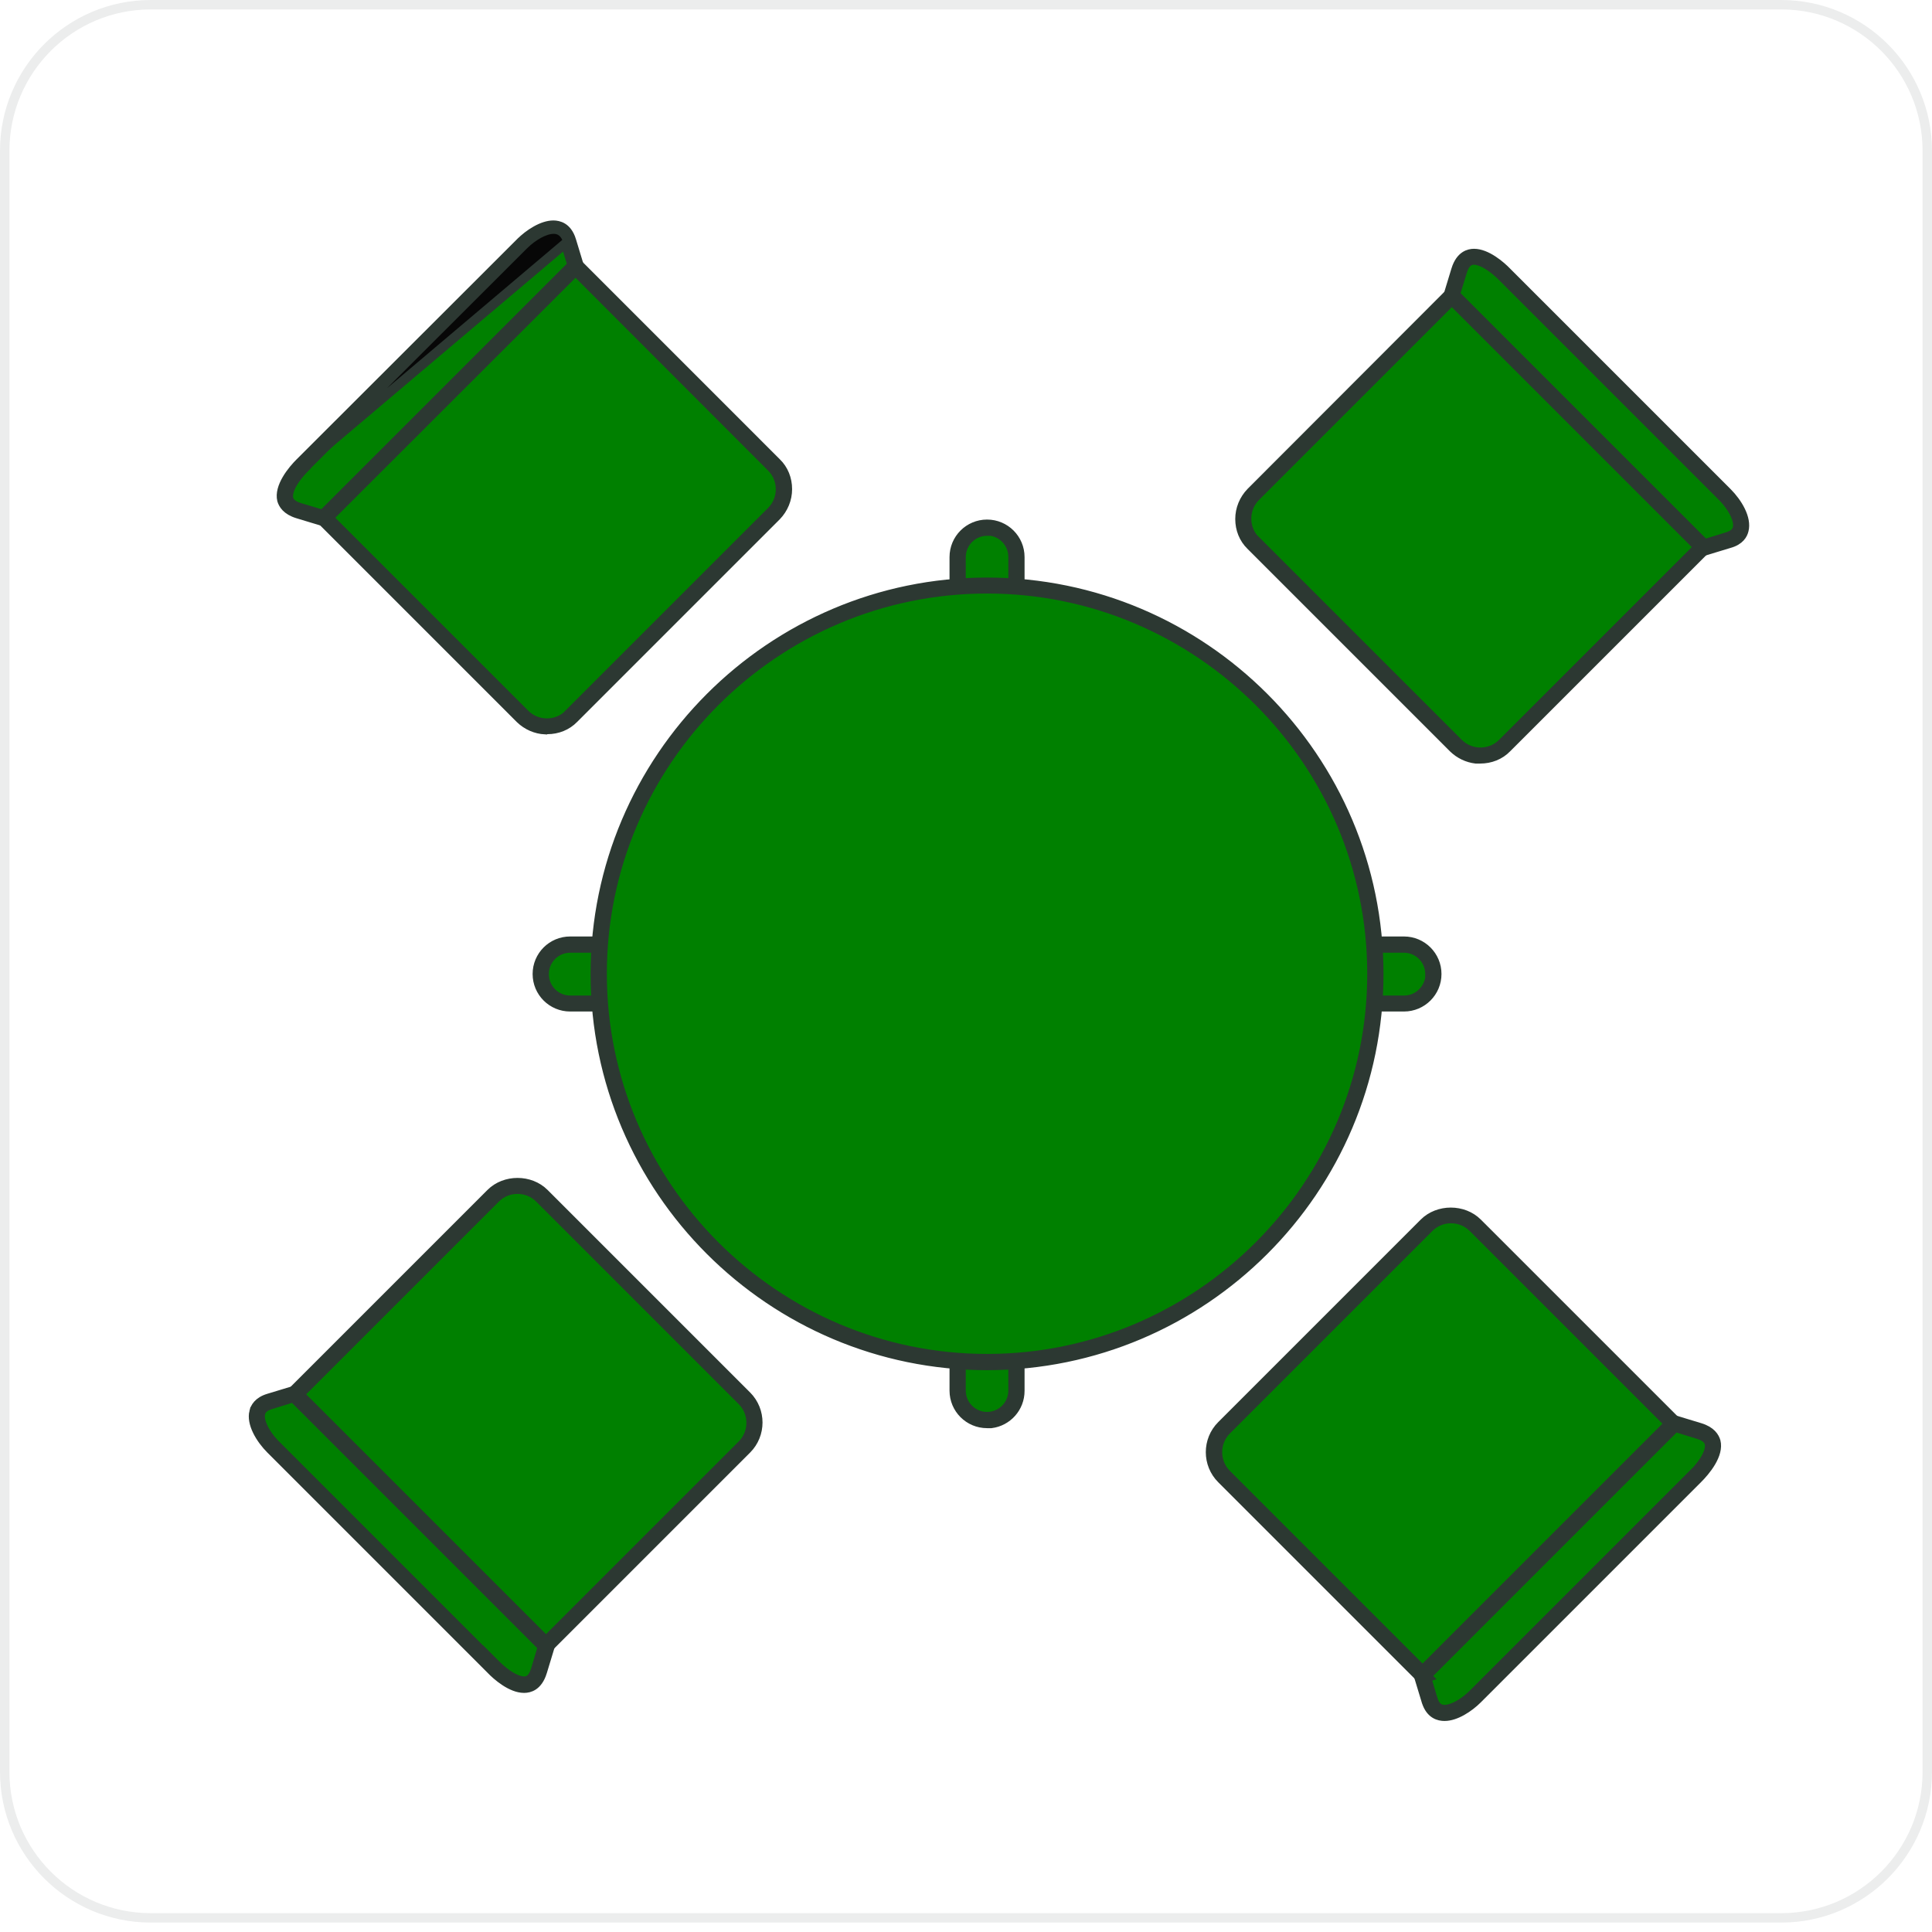
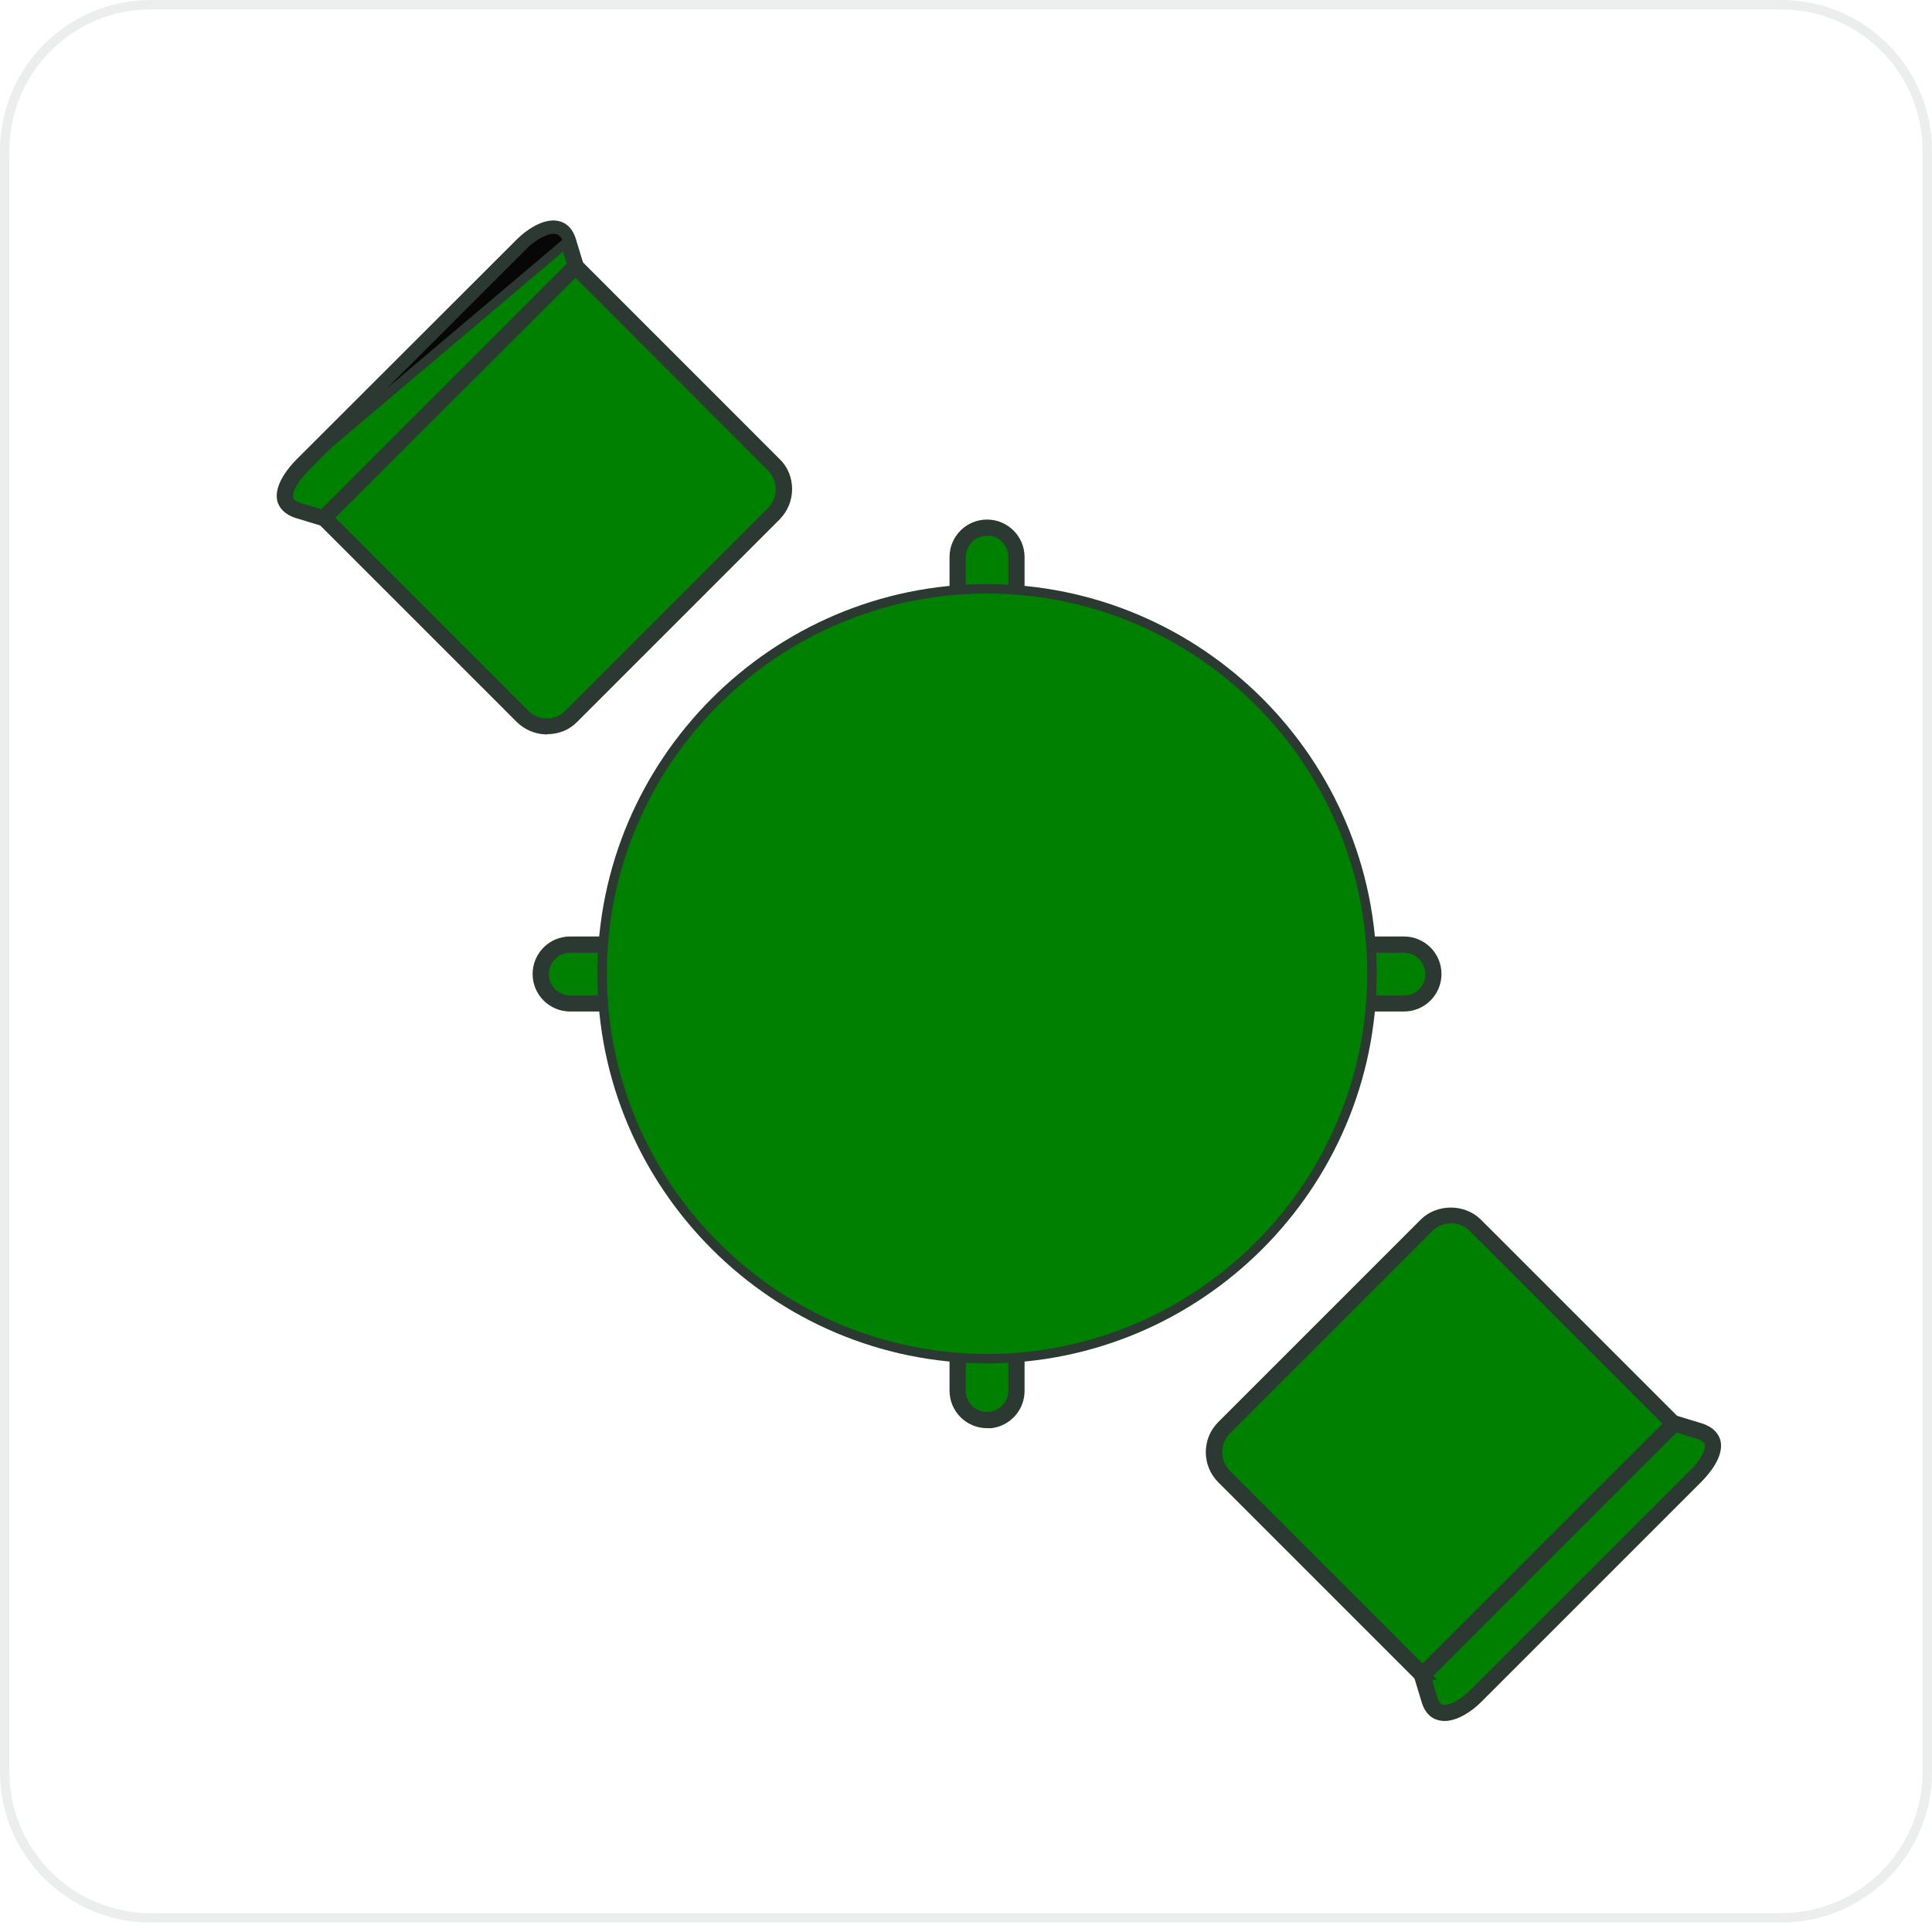
<svg xmlns="http://www.w3.org/2000/svg" width="205" height="205" viewBox="0 0 205 205" fill="none">
  <mask id="mask0_31_195" style="mask-type:alpha" maskUnits="userSpaceOnUse" x="0" y="-11" width="205" height="216">
    <rect x="0.5" y="-10.5" width="204" height="215" rx="15.5" fill="#D9D9D9" stroke="#ECEDED" />
  </mask>
  <g mask="url(#mask0_31_195)">
    <rect x="0.5" y="0.5" width="204" height="203" rx="15.5" stroke="#ECEDED" />
    <path d="M104.733 56.353H105.126C106.469 56.545 107.491 57.706 107.491 59.083V147.558C107.491 149.088 106.242 150.315 104.733 150.315C103.203 150.315 101.976 149.066 101.976 147.558V59.111C101.976 57.58 103.225 56.353 104.733 56.353Z" fill="green" stroke="#2C3832" stroke-miterlimit="10" />
    <path d="M108.214 147.585C108.214 149.359 106.89 150.821 105.176 151.039H104.733C102.81 151.039 101.252 149.481 101.252 147.558V59.111C101.252 57.187 102.81 55.629 104.733 55.629C106.656 55.629 108.214 57.187 108.214 59.111V147.585ZM105.233 56.09V56.021H104.733C103.037 56.021 101.672 57.387 101.672 59.083V147.558C101.672 149.254 103.037 150.619 104.733 150.619C106.429 150.619 107.795 149.254 107.795 147.558V59.111C107.795 57.585 106.69 56.327 105.233 56.09Z" fill="#070707" stroke="#2C3832" stroke-miterlimit="10" />
    <path d="M151.728 103.348V103.742C151.536 105.092 150.371 106.133 148.999 106.133H60.496C58.968 106.133 57.739 104.887 57.739 103.348C57.739 101.817 58.987 100.591 60.496 100.591H148.971C150.501 100.591 151.728 101.84 151.728 103.348Z" fill="green" stroke="#2C3832" stroke-miterlimit="10" />
    <path d="M148.971 106.829H60.496C58.573 106.829 57.015 105.271 57.015 103.348C57.015 101.425 58.573 99.867 60.496 99.867H148.971C150.894 99.867 152.452 101.425 152.452 103.348C152.452 105.271 150.894 106.829 148.971 106.829ZM60.496 100.287C58.8 100.287 57.434 101.652 57.434 103.348C57.434 105.044 58.8 106.409 60.496 106.409H148.971C150.667 106.409 152.032 105.044 152.032 103.348C152.032 101.652 150.667 100.287 148.971 100.287H60.496Z" fill="#070707" stroke="#2C3832" stroke-miterlimit="10" />
    <path d="M145.575 103.32C145.575 125.817 127.23 144.162 104.733 144.162C82.237 144.162 63.891 125.817 63.891 103.32C63.891 80.823 82.237 62.478 104.733 62.478C127.23 62.478 145.575 80.823 145.575 103.32Z" fill="green" stroke="#2C3832" stroke-miterlimit="10" />
-     <path d="M104.733 144.886C81.819 144.886 63.167 126.234 63.167 103.348C63.167 80.461 81.819 61.782 104.733 61.782C127.648 61.782 146.299 80.433 146.299 103.348C146.299 126.262 127.648 144.886 104.733 144.886ZM104.733 62.202C82.046 62.202 63.587 80.661 63.587 103.348C63.587 126.036 82.047 144.466 104.733 144.466C127.42 144.466 145.879 126.008 145.879 103.348C145.879 80.689 127.421 62.202 104.733 62.202Z" fill="#070707" stroke="#2C3832" stroke-miterlimit="10" />
-     <path d="M133.261 57.365L133.114 57.218H133.095C131.954 55.929 132 53.931 133.233 52.699L155.151 30.78L181.337 56.939L159.419 78.857C158.139 80.138 156.033 80.138 154.753 78.857L133.261 57.365Z" fill="green" stroke="#2C3832" stroke-miterlimit="10" />
-     <path d="M155.151 29.779L182.312 56.939L159.892 79.358L159.892 79.358L159.887 79.364C159.154 80.121 158.146 80.52 157.044 80.52H156.599C155.711 80.415 154.878 80.017 154.221 79.383L132.732 57.894L132.732 57.894L132.726 57.888C131.968 57.154 131.57 56.146 131.57 55.074C131.57 54.011 131.989 52.995 132.735 52.223L154.651 30.279V30.896L133.027 52.521C132.345 53.203 131.99 54.111 131.99 55.046C131.99 56.001 132.34 56.915 133.031 57.575L154.519 79.063C155.884 80.428 158.233 80.428 159.597 79.063L181.368 57.292L181.722 56.939L181.368 56.585L155.505 30.722L154.856 30.074L155.151 29.779Z" fill="#070707" stroke="#2C3832" stroke-miterlimit="10" />
-     <path d="M183.291 56.962L183.289 56.962L180.876 57.709L154.41 31.242L155.156 28.829L155.156 28.829L155.157 28.826C155.356 28.164 155.631 27.854 155.882 27.713C156.133 27.573 156.455 27.548 156.862 27.657C157.703 27.884 158.67 28.62 159.391 29.341L182.777 52.727C183.48 53.43 184.147 54.415 184.341 55.268C184.436 55.686 184.407 56.023 184.27 56.281C184.138 56.531 183.861 56.788 183.291 56.962Z" fill="green" stroke="#2C3832" stroke-miterlimit="10" />
-     <path d="M180.676 58.511L153.629 31.463L153.766 31.01L154.297 31.541L180.577 57.822L180.789 58.033L181.075 57.947L183.386 57.251L183.386 57.251L183.395 57.248C183.85 57.102 184.155 56.9 184.354 56.679C184.555 56.456 184.619 56.248 184.644 56.146C184.789 55.602 184.6 54.948 184.313 54.365C184.011 53.754 183.546 53.112 182.983 52.549L159.597 29.136L159.597 29.135C159.059 28.597 158.491 28.145 157.955 27.825C157.435 27.513 156.888 27.291 156.404 27.291L156.402 27.291C156.279 27.291 155.973 27.291 155.652 27.518C155.339 27.74 155.082 28.125 154.896 28.729L154.896 28.729L154.895 28.732L154.306 30.687H153.864L154.488 28.634C154.488 28.633 154.488 28.633 154.488 28.633C154.738 27.821 155.107 27.403 155.442 27.181C155.782 26.954 156.137 26.899 156.404 26.899C157.054 26.899 157.762 27.206 158.416 27.635C159.061 28.057 159.596 28.558 159.885 28.86L159.885 28.86L159.892 28.868L183.278 52.254C183.804 52.779 184.338 53.473 184.692 54.203C185.049 54.939 185.194 55.654 185.04 56.259L185.04 56.259L185.038 56.266C184.936 56.695 184.611 57.346 183.498 57.654L183.498 57.654L183.486 57.658L180.676 58.511Z" fill="#070707" stroke="#2C3832" stroke-miterlimit="10" />
-     <path d="M57.247 127.143L78.739 148.635C80.019 149.915 80.019 152.021 78.739 153.301L56.821 175.219L30.663 149.061L52.581 127.143C53.861 125.862 55.967 125.862 57.247 127.143Z" fill="green" stroke="#2C3832" stroke-miterlimit="10" />
-     <path d="M79.24 153.774L56.807 176.207L29.66 149.033L52.08 126.614C53.583 125.111 56.245 125.111 57.748 126.614L79.24 148.106C80.799 149.665 80.799 152.216 79.24 153.774ZM30.604 148.68L30.251 149.033L30.604 149.387L56.467 175.25L56.821 175.603L57.175 175.25L78.945 153.479C80.338 152.087 80.338 149.794 78.945 148.401L57.453 126.909C56.088 125.544 53.739 125.544 52.375 126.909L30.604 148.68Z" fill="#070707" stroke="#2C3832" stroke-miterlimit="10" />
-     <path d="M51.755 175.777V175.805L29.223 153.273C28.52 152.57 27.853 151.585 27.659 150.732C27.564 150.314 27.593 149.977 27.73 149.719C27.862 149.469 28.139 149.212 28.709 149.038L28.709 149.038L28.711 149.038L31.124 148.292L57.565 174.733L56.843 177.146C56.644 177.808 56.369 178.118 56.118 178.259C55.867 178.4 55.545 178.424 55.138 178.315C54.297 178.089 53.33 177.352 52.609 176.631L51.755 175.777Z" fill="green" stroke="#2C3832" stroke-miterlimit="10" />
-     <path d="M52.115 177.168L52.115 177.168L52.108 177.16L28.722 153.774C28.196 153.248 27.662 152.555 27.308 151.828C26.95 151.093 26.807 150.387 26.959 149.799L26.96 149.799L26.962 149.789C27.064 149.361 27.391 148.705 28.511 148.371L28.511 148.371L28.514 148.37L31.345 147.511L58.399 174.565L57.54 177.394C57.54 177.394 57.54 177.394 57.54 177.395C57.29 178.207 56.92 178.625 56.586 178.847C56.245 179.073 55.891 179.129 55.624 179.129H55.596C54.946 179.129 54.238 178.821 53.584 178.393C52.939 177.971 52.404 177.47 52.115 177.168ZM31.423 148.179L31.211 147.967L30.925 148.053L28.614 148.749L28.614 148.749L28.61 148.751C28.141 148.896 27.831 149.098 27.631 149.326C27.43 149.555 27.376 149.771 27.356 149.853C27.356 149.853 27.356 149.854 27.355 149.855C27.211 150.398 27.4 151.052 27.687 151.635C27.989 152.246 28.454 152.888 29.017 153.451L52.403 176.837C52.941 177.375 53.509 177.827 54.045 178.148C54.565 178.459 55.112 178.681 55.596 178.681H55.598C55.721 178.681 56.027 178.682 56.348 178.454C56.661 178.232 56.918 177.847 57.104 177.243L57.105 177.24L57.801 174.929L57.887 174.643L57.676 174.431L31.423 148.179Z" fill="#070707" stroke="#2C3832" stroke-miterlimit="10" />
    <path d="M130.143 151.753L151.635 130.261C152.915 128.98 155.021 128.98 156.301 130.261L178.219 152.179L152.061 178.337L130.143 156.419C128.862 155.139 128.862 153.033 130.143 151.753Z" fill="green" stroke="#2C3832" stroke-miterlimit="10" />
    <path d="M151.707 178.396L152.061 178.749L152.415 178.396L178.278 152.533L178.631 152.179L178.278 151.825L156.507 130.055C155.825 129.373 154.917 129.017 153.982 129.017H153.954C152.986 129.017 152.079 129.405 151.429 130.055L129.937 151.547C128.544 152.939 128.544 155.233 129.937 156.625L151.707 178.396ZM156.774 129.76L179.194 152.179L152.033 179.34L129.614 156.92C128.055 155.362 128.055 152.811 129.614 151.252L151.106 129.76C152.609 128.257 155.271 128.257 156.774 129.76Z" fill="#070707" stroke="#2C3832" stroke-miterlimit="10" />
    <path d="M152.719 181.27C152.469 181.138 152.213 180.862 152.039 180.292C152.038 180.291 152.038 180.291 152.038 180.291L151.317 177.879L177.758 151.437L180.171 152.183L180.174 152.184C180.836 152.384 181.146 152.659 181.287 152.91C181.427 153.161 181.452 153.483 181.342 153.89C181.161 154.566 180.65 155.323 180.081 155.969L179.659 156.391L156.273 179.777C155.57 180.48 154.585 181.147 153.732 181.341C153.314 181.436 152.977 181.407 152.719 181.27Z" fill="green" stroke="#2C3832" stroke-miterlimit="10" />
    <path d="M180.368 151.488L180.37 151.489C181.582 151.852 181.938 152.518 182.063 152.951C182.233 153.618 181.994 154.388 181.548 155.144C181.109 155.889 180.523 156.53 180.16 156.892L156.774 180.278C156.329 180.723 155.746 181.188 155.119 181.538C154.487 181.892 153.85 182.108 153.286 182.108H153.258C152.982 182.108 152.616 182.056 152.27 181.844C151.935 181.639 151.574 181.257 151.342 180.512C151.342 180.512 151.341 180.511 151.341 180.511L150.483 177.683L177.537 150.629L180.368 151.488ZM151.77 176.986L151.179 177.577L151.151 177.605L151.489 177.944L151.053 178.075L151.749 180.385C151.749 180.385 151.749 180.385 151.749 180.385C151.896 180.874 152.12 181.219 152.42 181.434C152.722 181.651 153.035 181.688 153.258 181.688C153.756 181.688 154.323 181.484 154.856 181.192C155.4 180.893 155.96 180.474 156.451 179.983L179.837 156.597C180.447 155.987 180.938 155.351 181.259 154.764C181.563 154.205 181.77 153.586 181.639 153.06C181.487 152.455 180.889 152.102 180.247 151.897L180.247 151.897L180.24 151.895L177.929 151.199L177.643 151.113L177.431 151.324L151.77 176.986Z" fill="#070707" stroke="#2C3832" stroke-miterlimit="10" />
    <path d="M60.365 75.739L60.218 75.886V75.905C58.929 77.046 56.931 77 55.699 75.767L33.781 53.849L59.967 27.663L81.857 49.581L81.857 49.581C83.138 50.861 83.138 52.967 81.857 54.247L60.365 75.739Z" fill="green" stroke="#2C3832" stroke-miterlimit="10" />
    <path d="M32.778 53.849L59.967 26.66L82.386 49.08L82.386 49.08L82.392 49.086C83.15 49.819 83.548 50.827 83.548 51.9C83.548 52.963 83.129 53.979 82.383 54.751L60.894 76.24L60.894 76.24L60.888 76.246C60.154 77.004 59.146 77.402 58.074 77.402H57.867L57.844 77.425C56.855 77.376 55.918 76.963 55.195 76.265L32.778 53.849ZM33.722 53.495L33.369 53.849L33.722 54.202L55.493 75.973C56.858 77.338 59.206 77.338 60.571 75.973L82.063 54.481C82.745 53.799 83.101 52.89 83.101 51.956C83.101 51.031 82.752 50.089 82.06 49.427L60.321 27.605L59.968 27.25L59.613 27.604L33.722 53.495Z" fill="#070707" stroke="#2C3832" stroke-miterlimit="10" />
    <path d="M59.962 25.709L59.962 25.711L60.709 28.124L34.239 54.593L31.826 53.871C31.826 53.871 31.826 53.871 31.825 53.871C31.164 53.671 30.854 53.397 30.713 53.145C30.573 52.895 30.548 52.573 30.658 52.166C30.884 51.325 31.62 50.358 32.341 49.637L32.488 49.49V49.462L55.727 26.223C56.43 25.52 57.415 24.853 58.268 24.659C58.686 24.564 59.023 24.593 59.281 24.73C59.531 24.862 59.788 25.139 59.962 25.709Z" fill="green" stroke="#2C3832" stroke-miterlimit="10" />
    <path d="M32.135 49.403L32.136 49.403L55.549 26.017C56.04 25.526 56.6 25.107 57.144 24.808C57.677 24.516 58.244 24.312 58.742 24.312C58.965 24.312 59.278 24.349 59.58 24.566C59.88 24.781 60.104 25.126 60.251 25.614L32.135 49.403ZM32.135 49.403C31.525 50.013 31.034 50.649 30.714 51.236C30.409 51.795 30.202 52.413 30.334 52.94C30.485 53.545 31.084 53.898 31.725 54.102L31.725 54.102L31.732 54.105L34.043 54.801L34.329 54.887L34.541 54.676L60.821 28.423L61.033 28.211L60.947 27.925L60.251 25.615L32.135 49.403ZM61.489 28.345L34.435 55.371L31.604 54.512L31.602 54.511C30.394 54.149 30.036 53.485 29.91 53.053C29.752 52.382 29.994 51.61 30.436 50.854C30.872 50.109 31.451 49.469 31.812 49.108L55.225 25.722L55.226 25.722C55.671 25.277 56.254 24.812 56.881 24.462C57.513 24.108 58.15 23.892 58.714 23.892C58.99 23.892 59.355 23.944 59.7 24.158C60.034 24.365 60.397 24.754 60.63 25.514C60.63 25.515 60.63 25.515 60.63 25.515L61.489 28.345Z" fill="#070707" stroke="#2C3832" stroke-miterlimit="10" />
  </g>
</svg>
